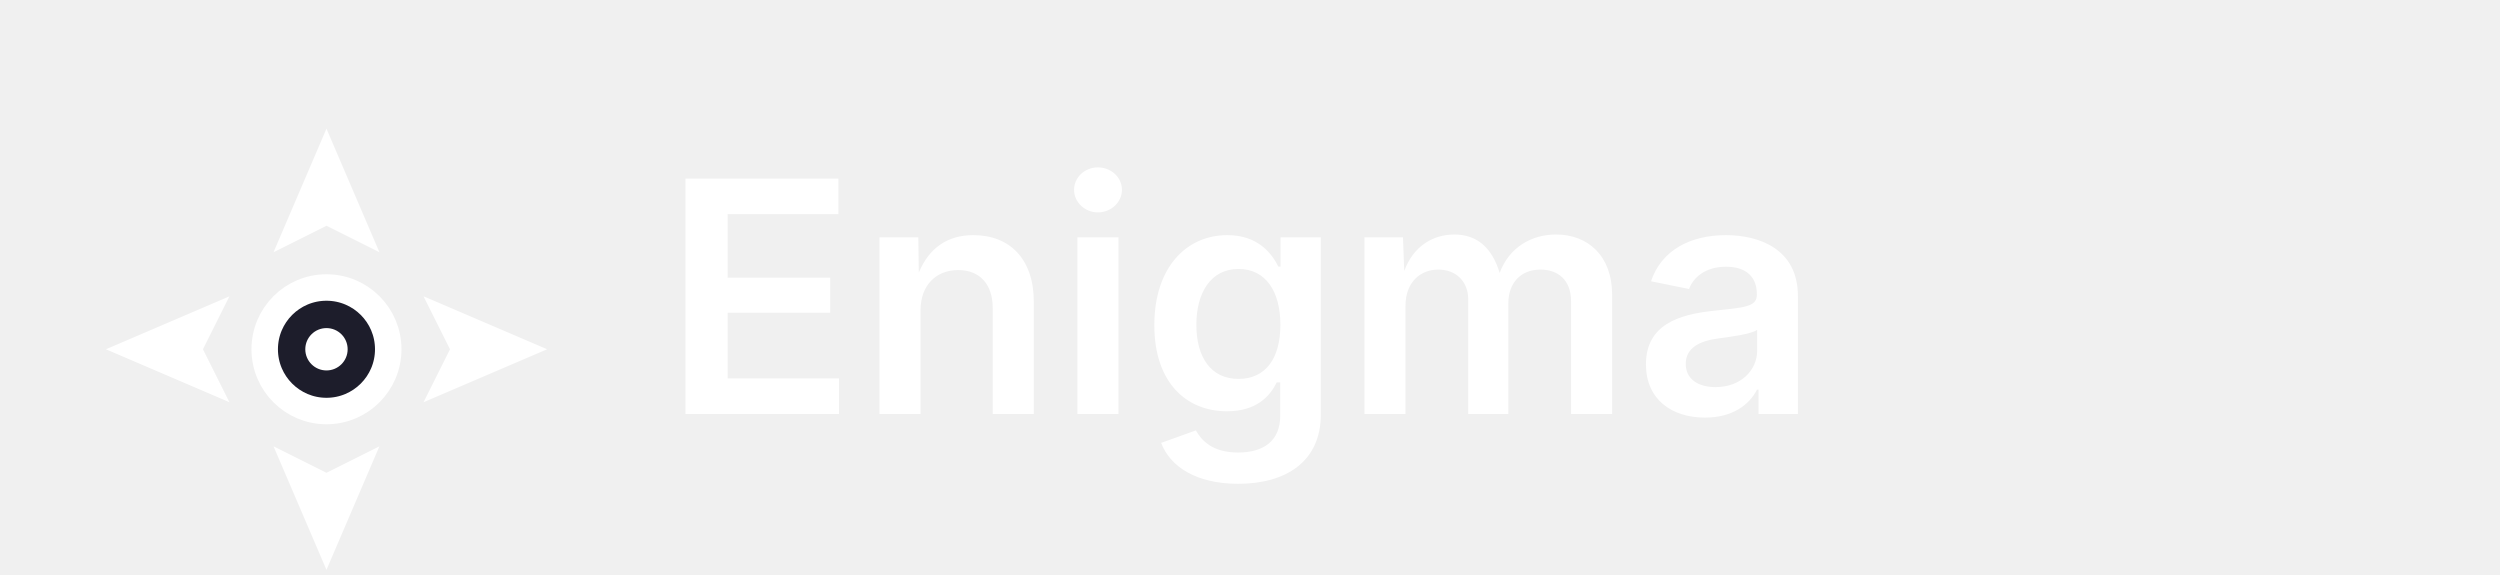
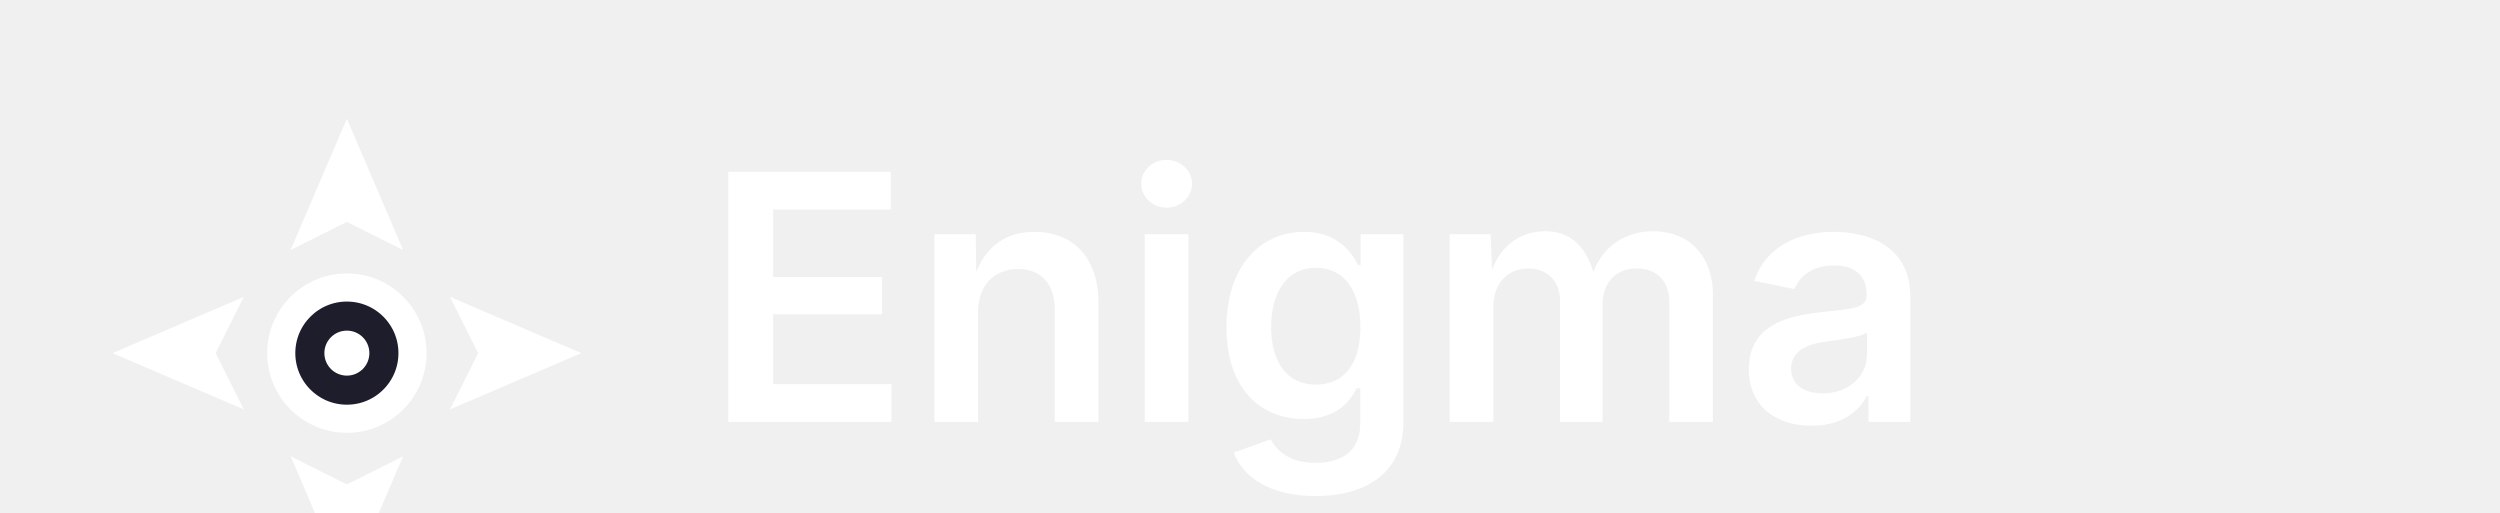
- <svg xmlns="http://www.w3.org/2000/svg" width="1600" height="368" viewBox="0 0 1700 368">
+ <svg xmlns="http://www.w3.org/2000/svg" width="1600" height="328" viewBox="0 0 1600 328">
  <g transform="translate(30, 34) scale(12)">
    <path d="M16 3.5 L19 10.5 L16 9 L13 10.5 Z" fill="#ffffff" />
    <path d="M28.5 16 L21.5 13 L23 16 L21.5 19 Z" fill="#ffffff" />
    <path d="M16 28.5 L13 21.5 L16 23 L19 21.5 Z" fill="#ffffff" />
    <path d="M3.5 16 L10.5 19 L9 16 L10.5 13 Z" fill="#ffffff" />
    <circle cx="16" cy="16" r="3.5" stroke-width="1.5" fill="#1d1d2b" stroke="#ffffff" />
    <circle cx="16" cy="16" r="1.2" fill="#ffffff" />
  </g>
  <text font-family="system-ui, -apple-system, sans-serif" font-size="220" font-weight="600" fill="#ffffff" y="270" x="450">Enigma</text>
</svg>
